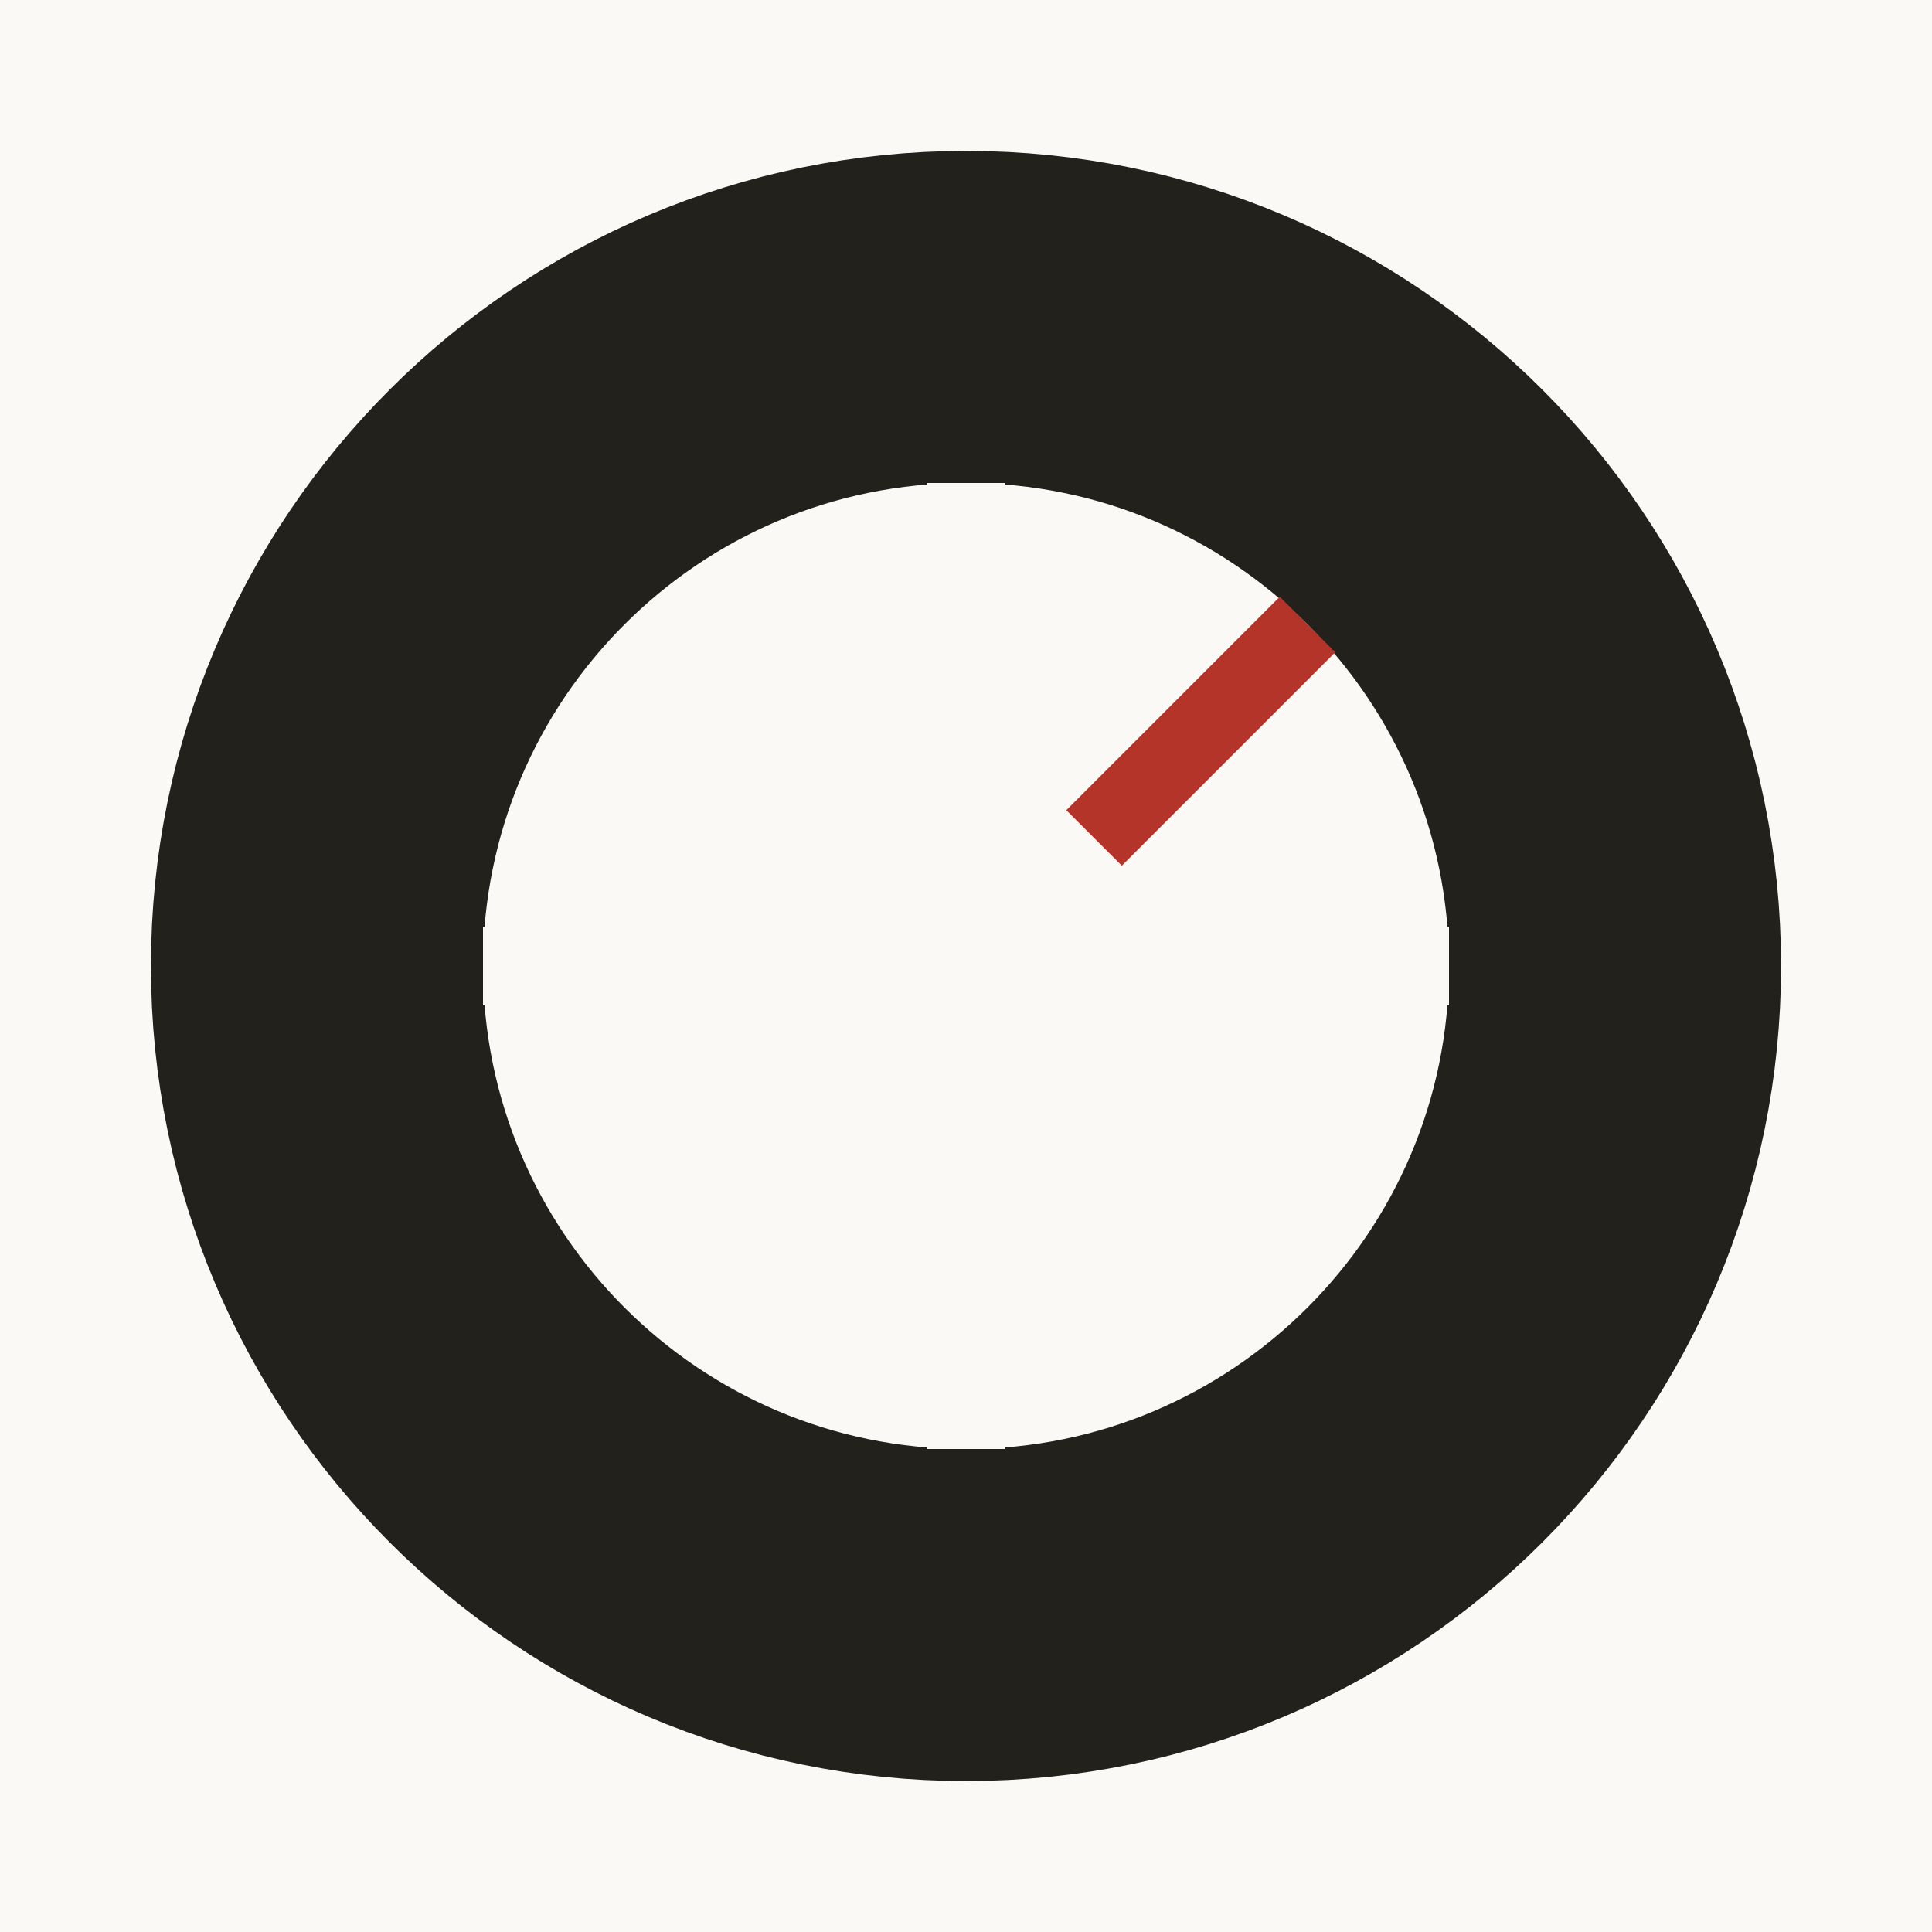
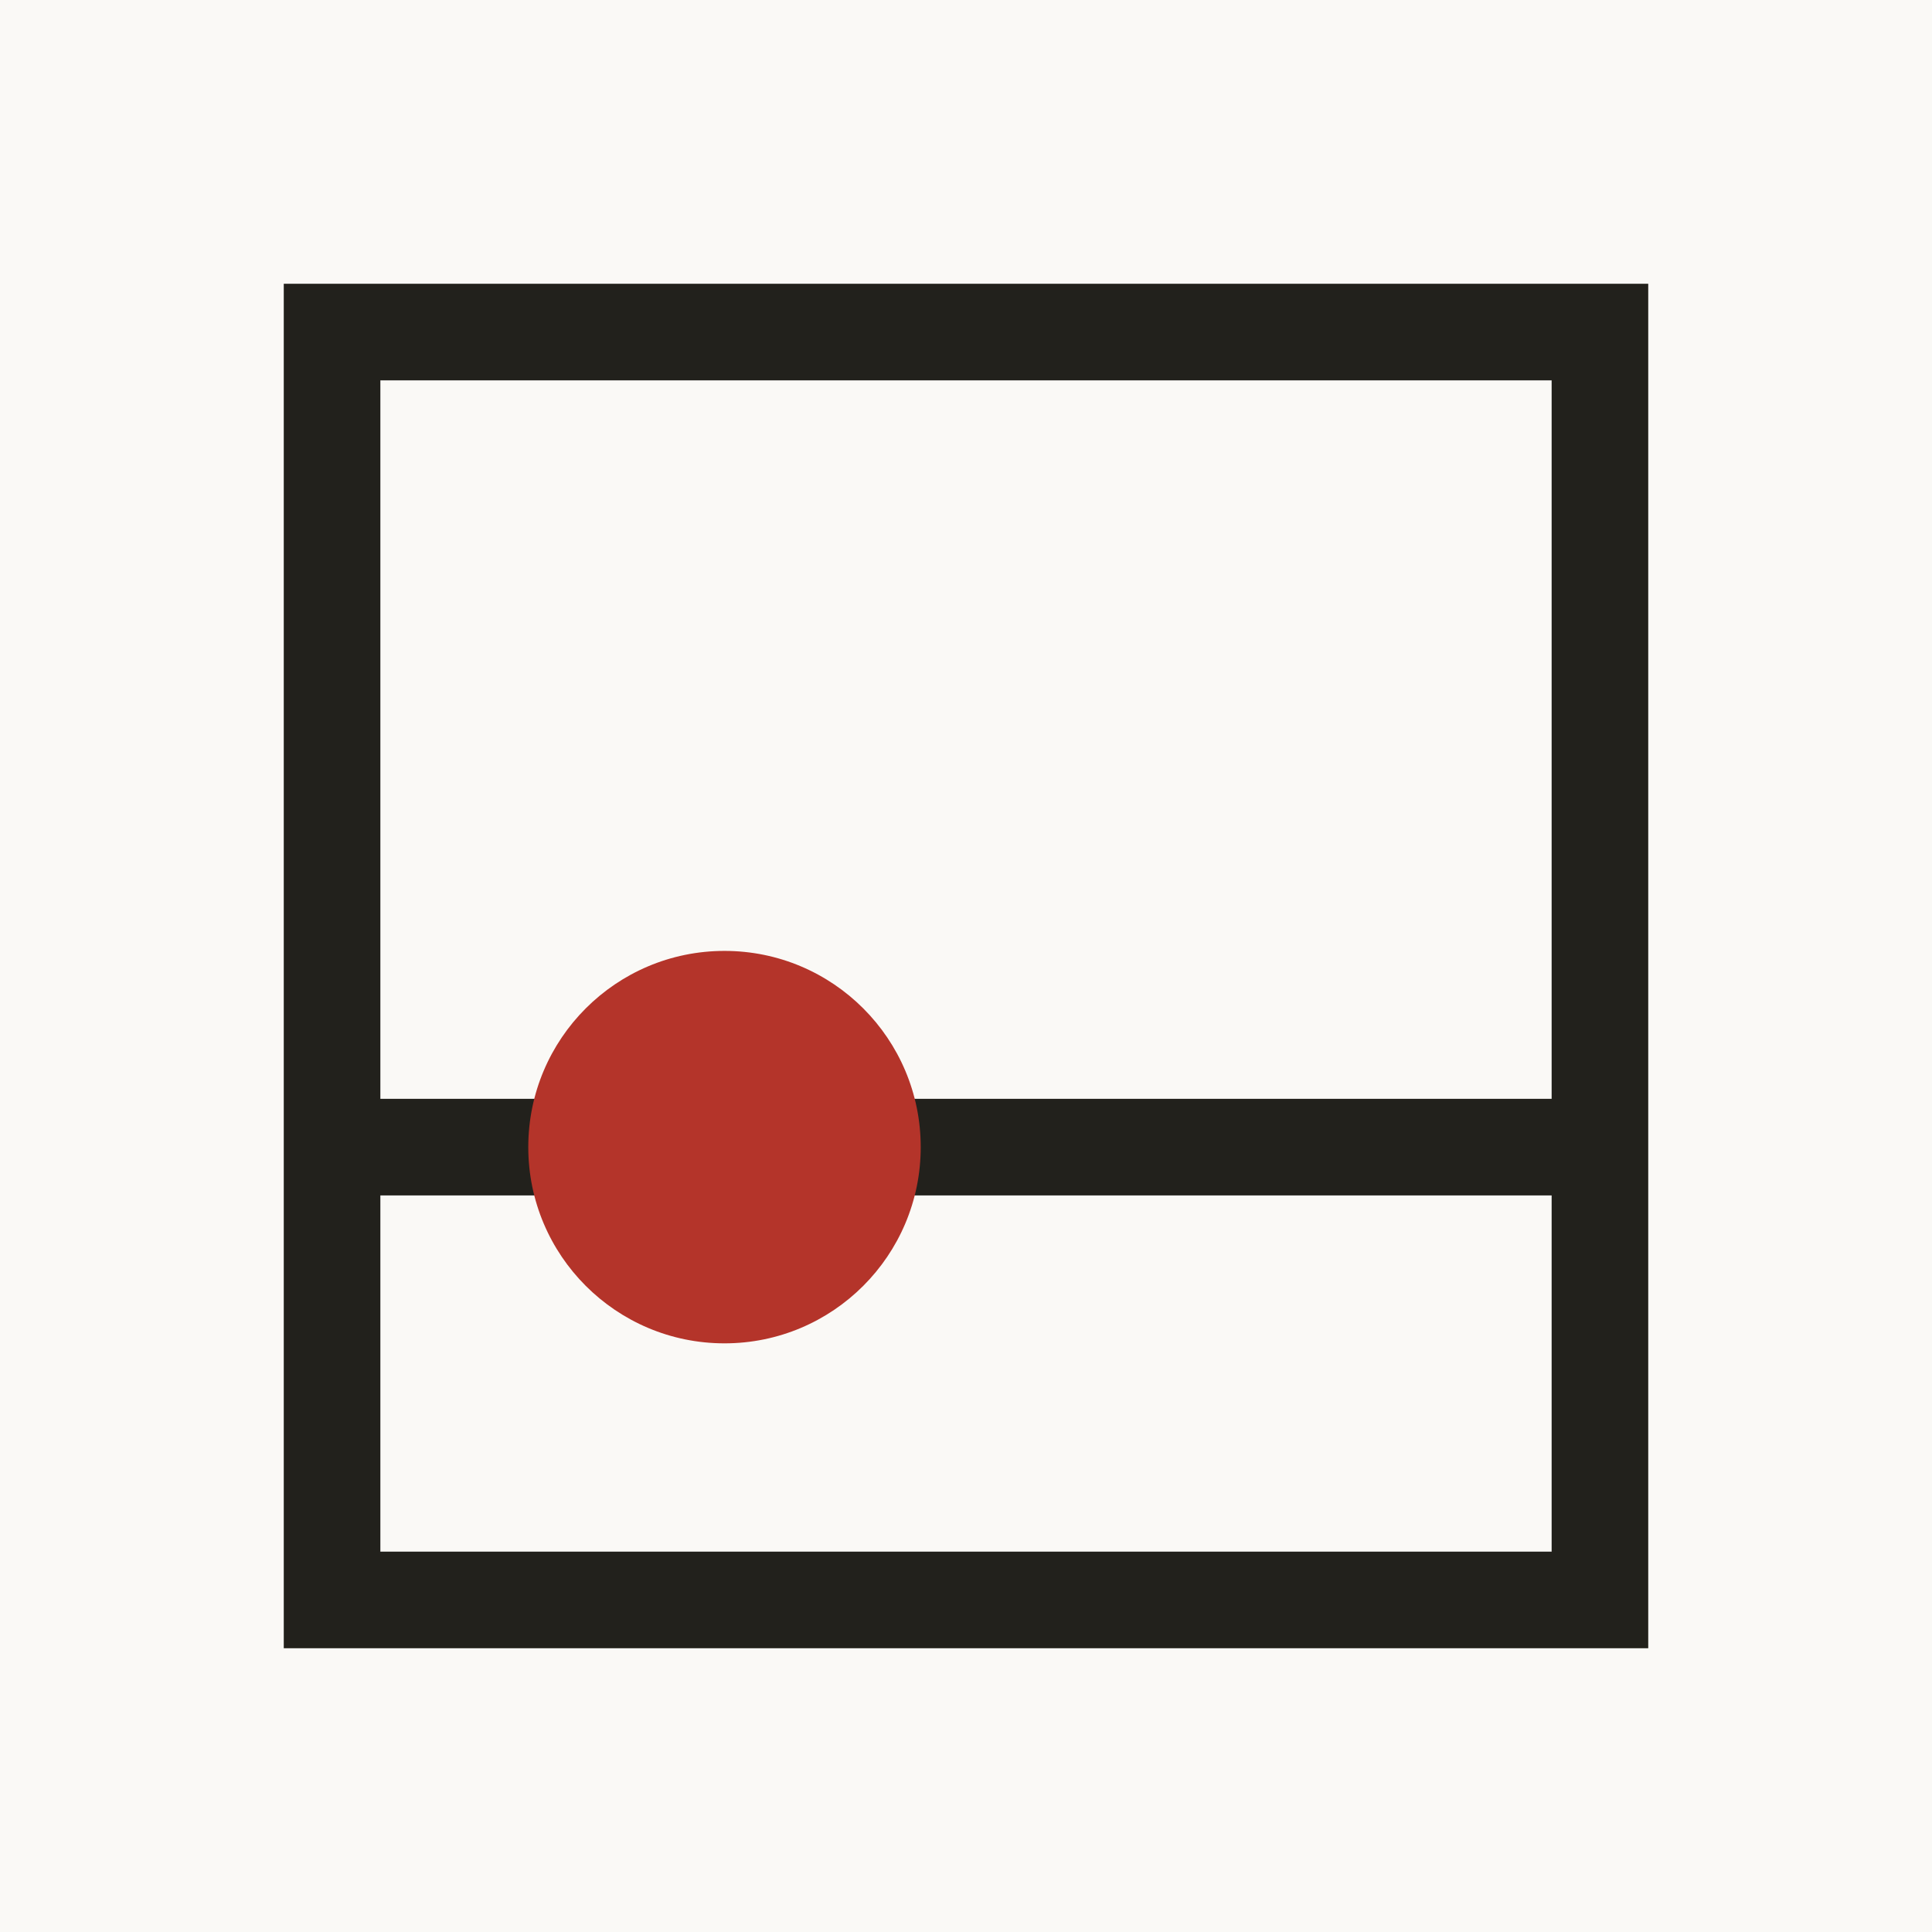
<svg xmlns="http://www.w3.org/2000/svg" viewBox="0 0 64 64" role="img" aria-label="shastra">
  <rect width="64" height="64" fill="#FAF9F6" />
-   <circle cx="32" cy="32" r="21.5" fill="none" stroke="#22211C" stroke-width="11" />
-   <g stroke="#FAF9F6" stroke-width="2.6">
-     <path d="M32 16V26M32 38V48M16 32H26M38 32H48" />
+   <g fill="none" stroke="#22211C" stroke-width="3.2">
+     <rect x="11" y="11" width="42" height="42" />
+     <path d="M11 38h42" />
  </g>
-   <path d="M32 16V26" stroke="#B4342A" stroke-width="2.6" transform="rotate(45 32 32)" />
+   <circle cx="24" cy="38" r="6.5" fill="#B4342A" />
</svg>
